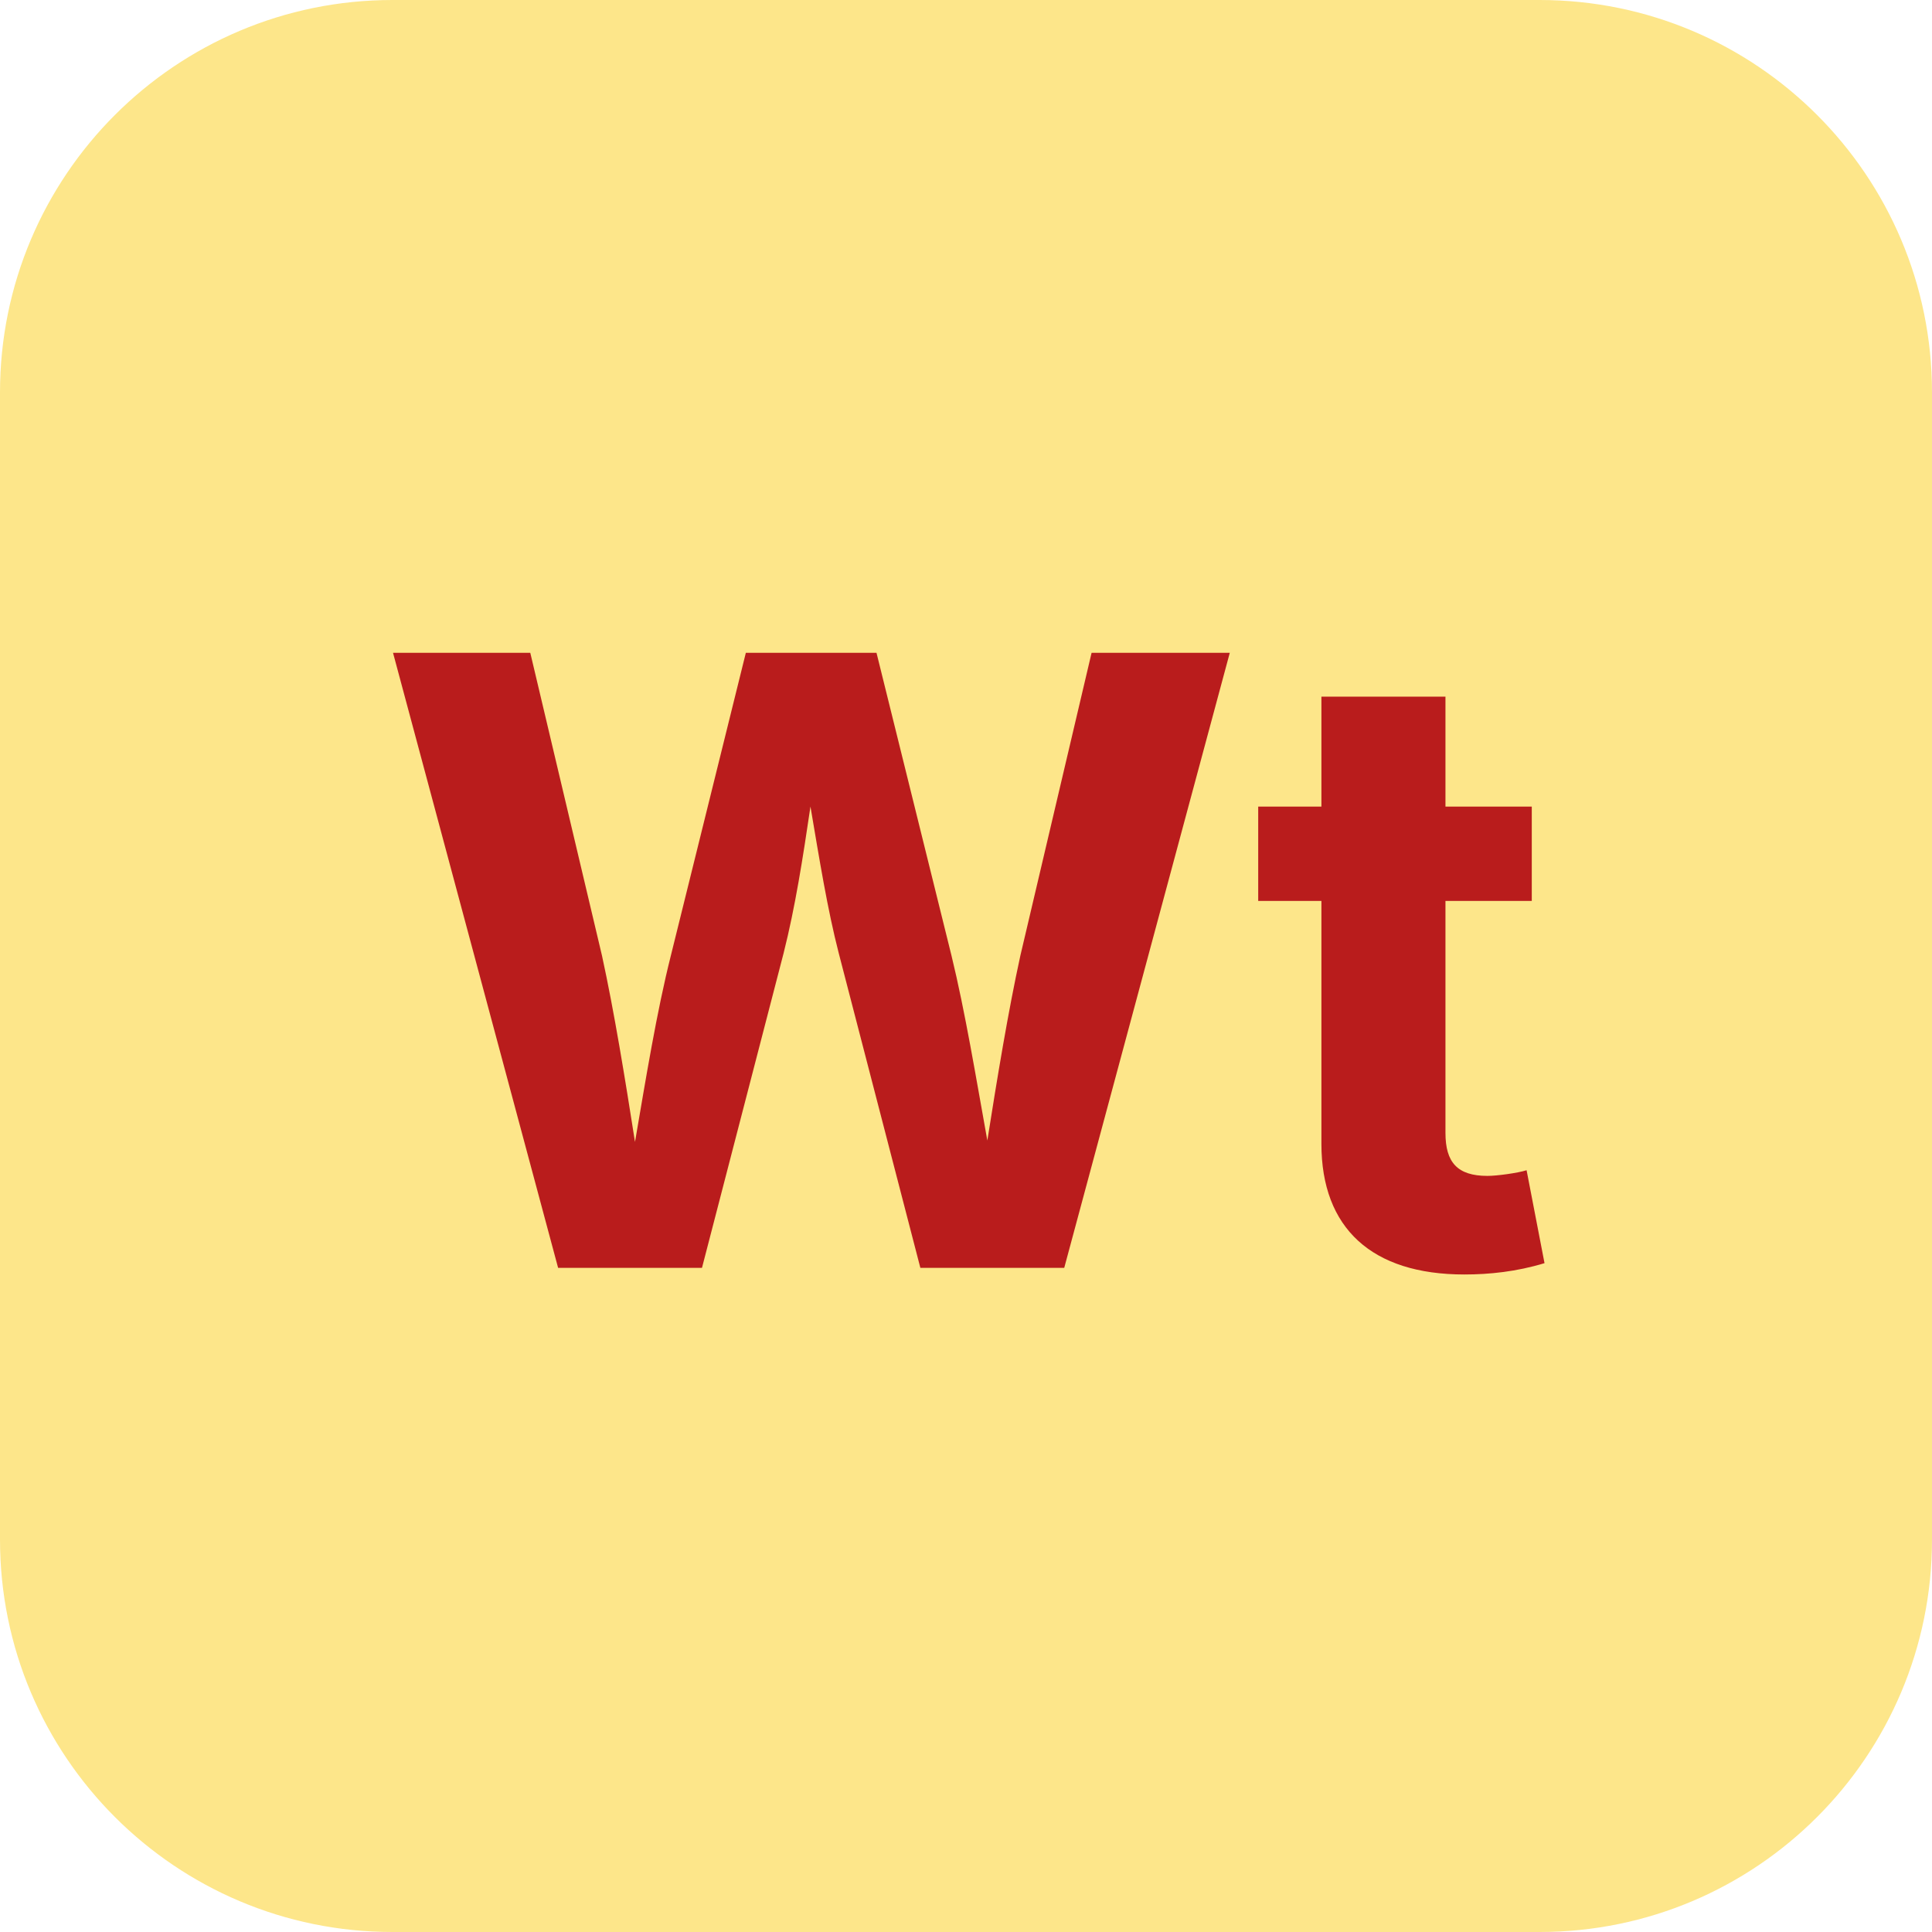
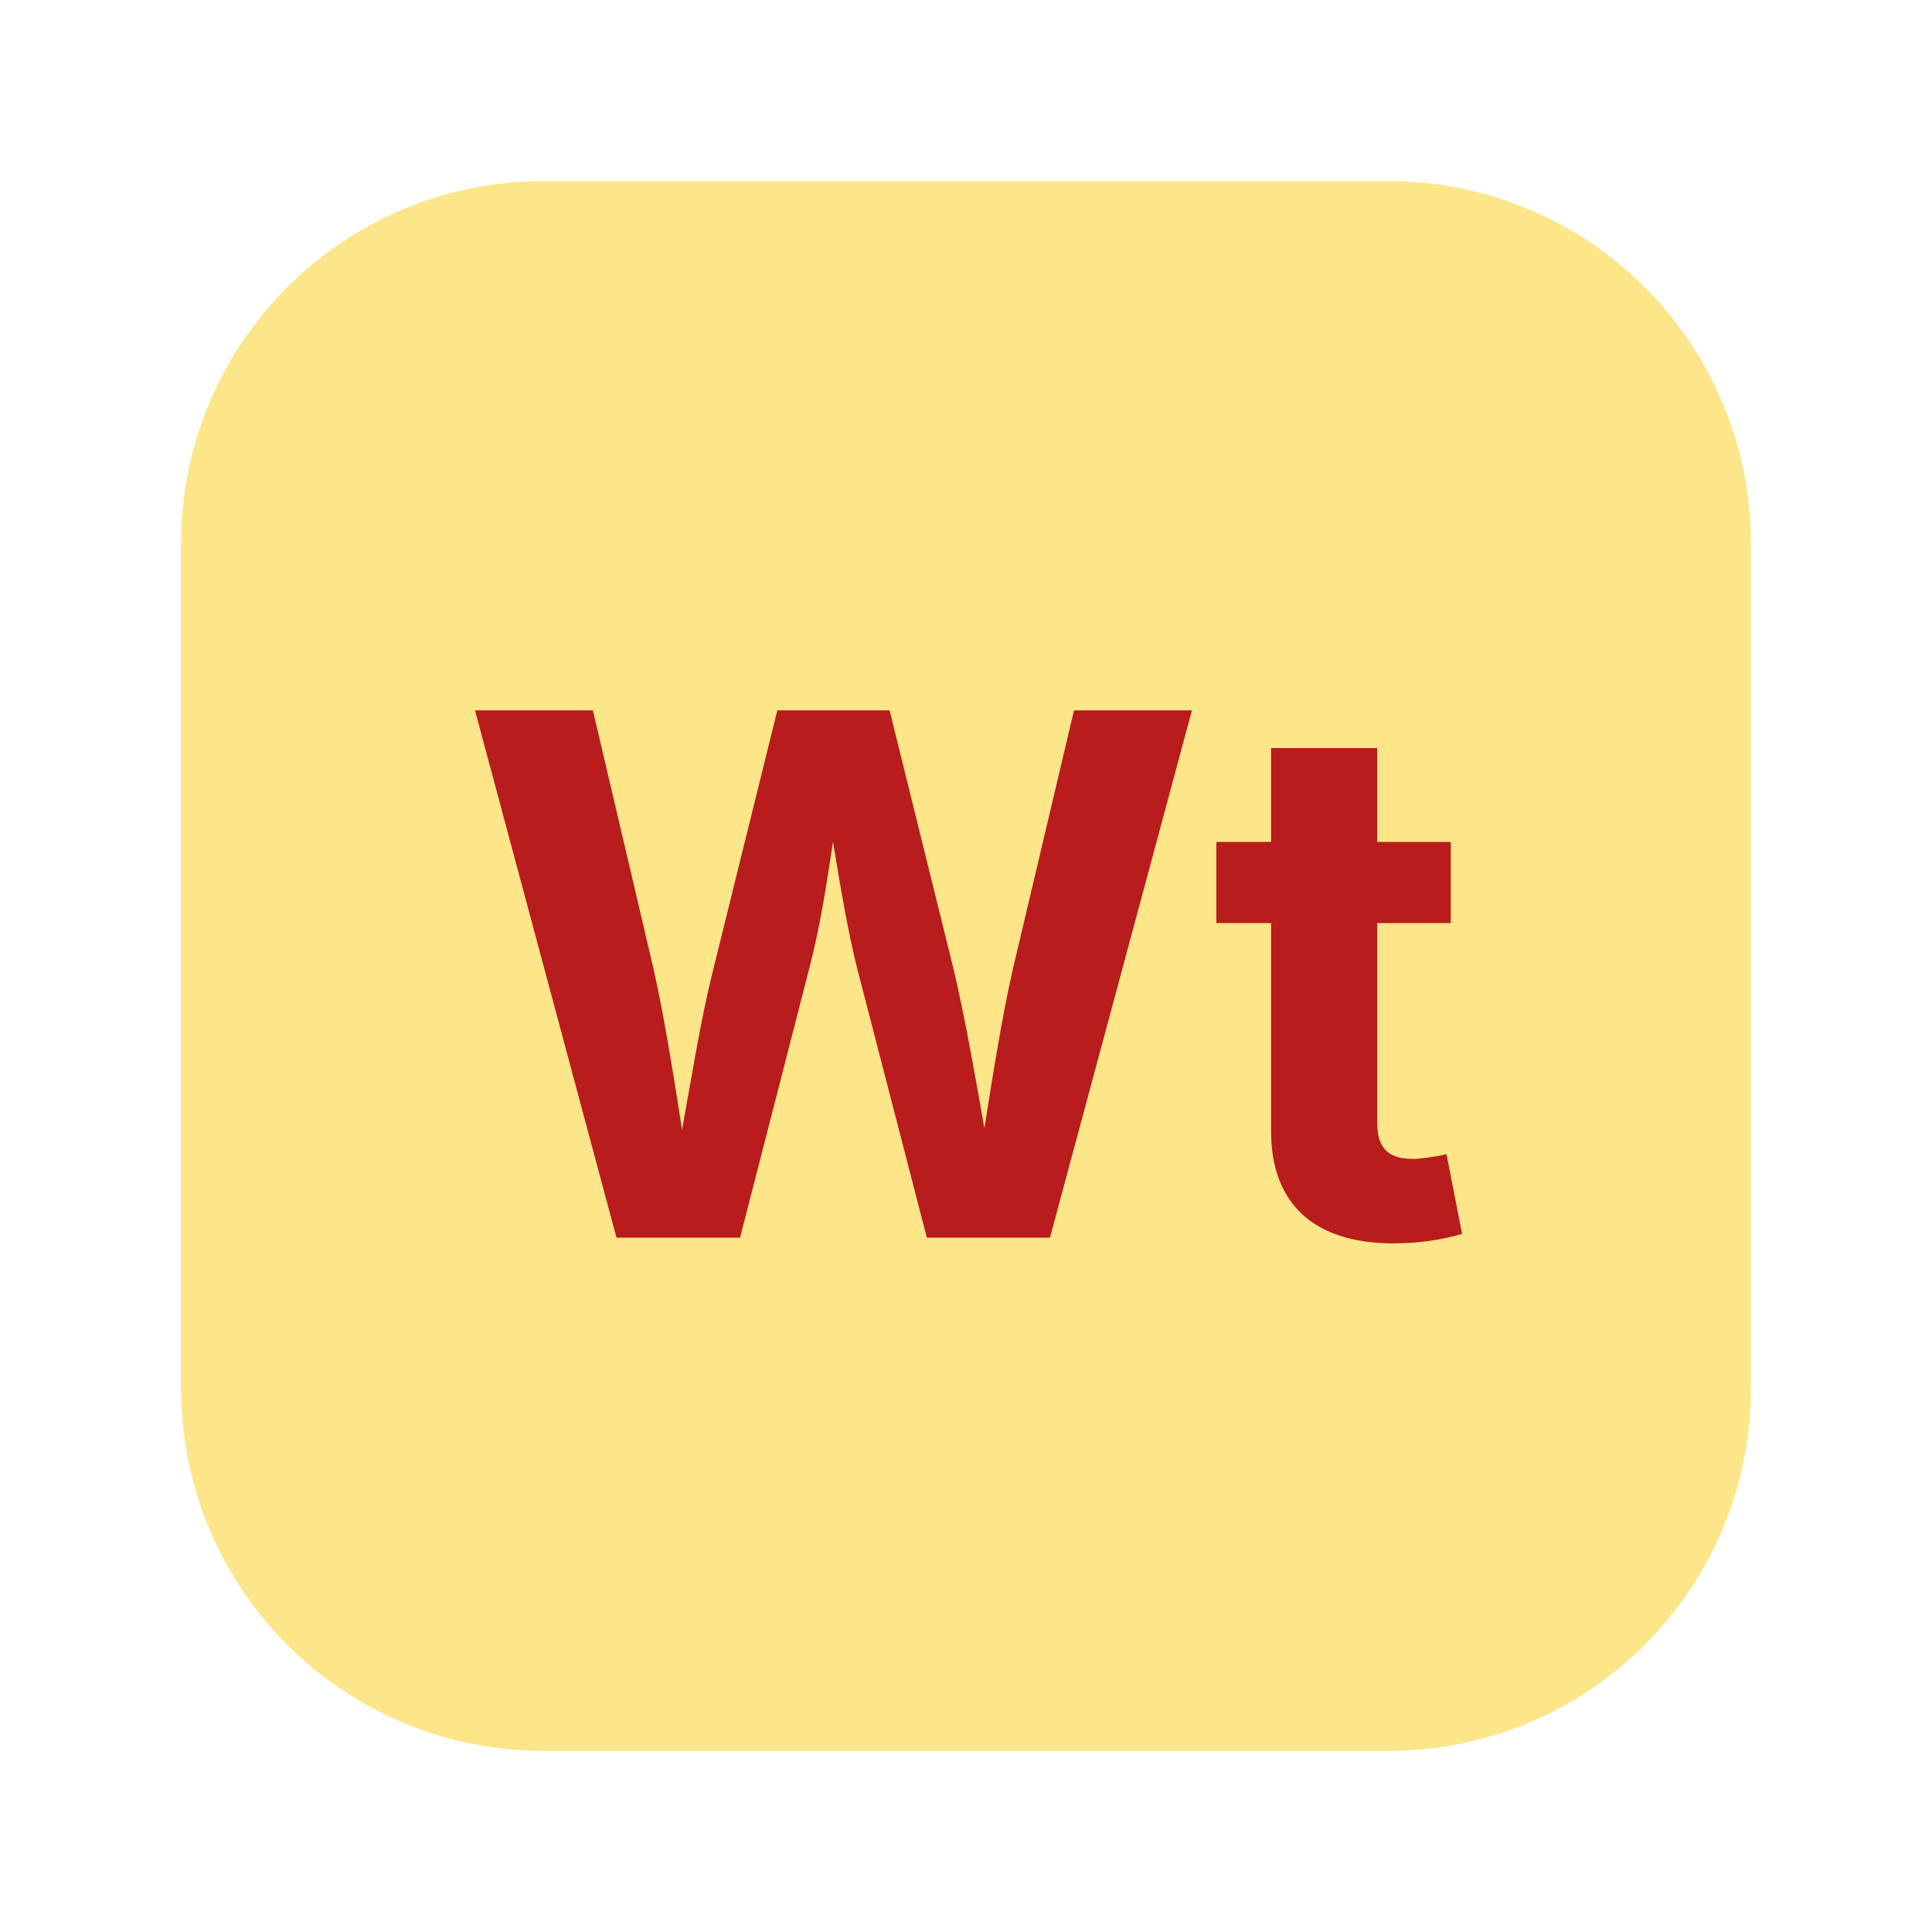
<svg xmlns="http://www.w3.org/2000/svg" viewBox="0 0 64 64" role="img" aria-label="Wt logo">
-   <rect width="64" height="64" rx="13" fill="#fde68a" />
-   <text x="32" y="42" text-anchor="middle" font-family="'DM Sans', 'Inter', system-ui, sans-serif" font-size="28" font-weight="700" fill="#b91c1c">Wt</text>
+   <rect x="6" y="6" width="52" height="52" rx="12" fill="#fde68a" />
+   <text x="32" y="41" text-anchor="middle" font-family="'DM Sans', 'Inter', system-ui, sans-serif" font-size="24" font-weight="700" fill="#b91c1c">Wt</text>
</svg>
